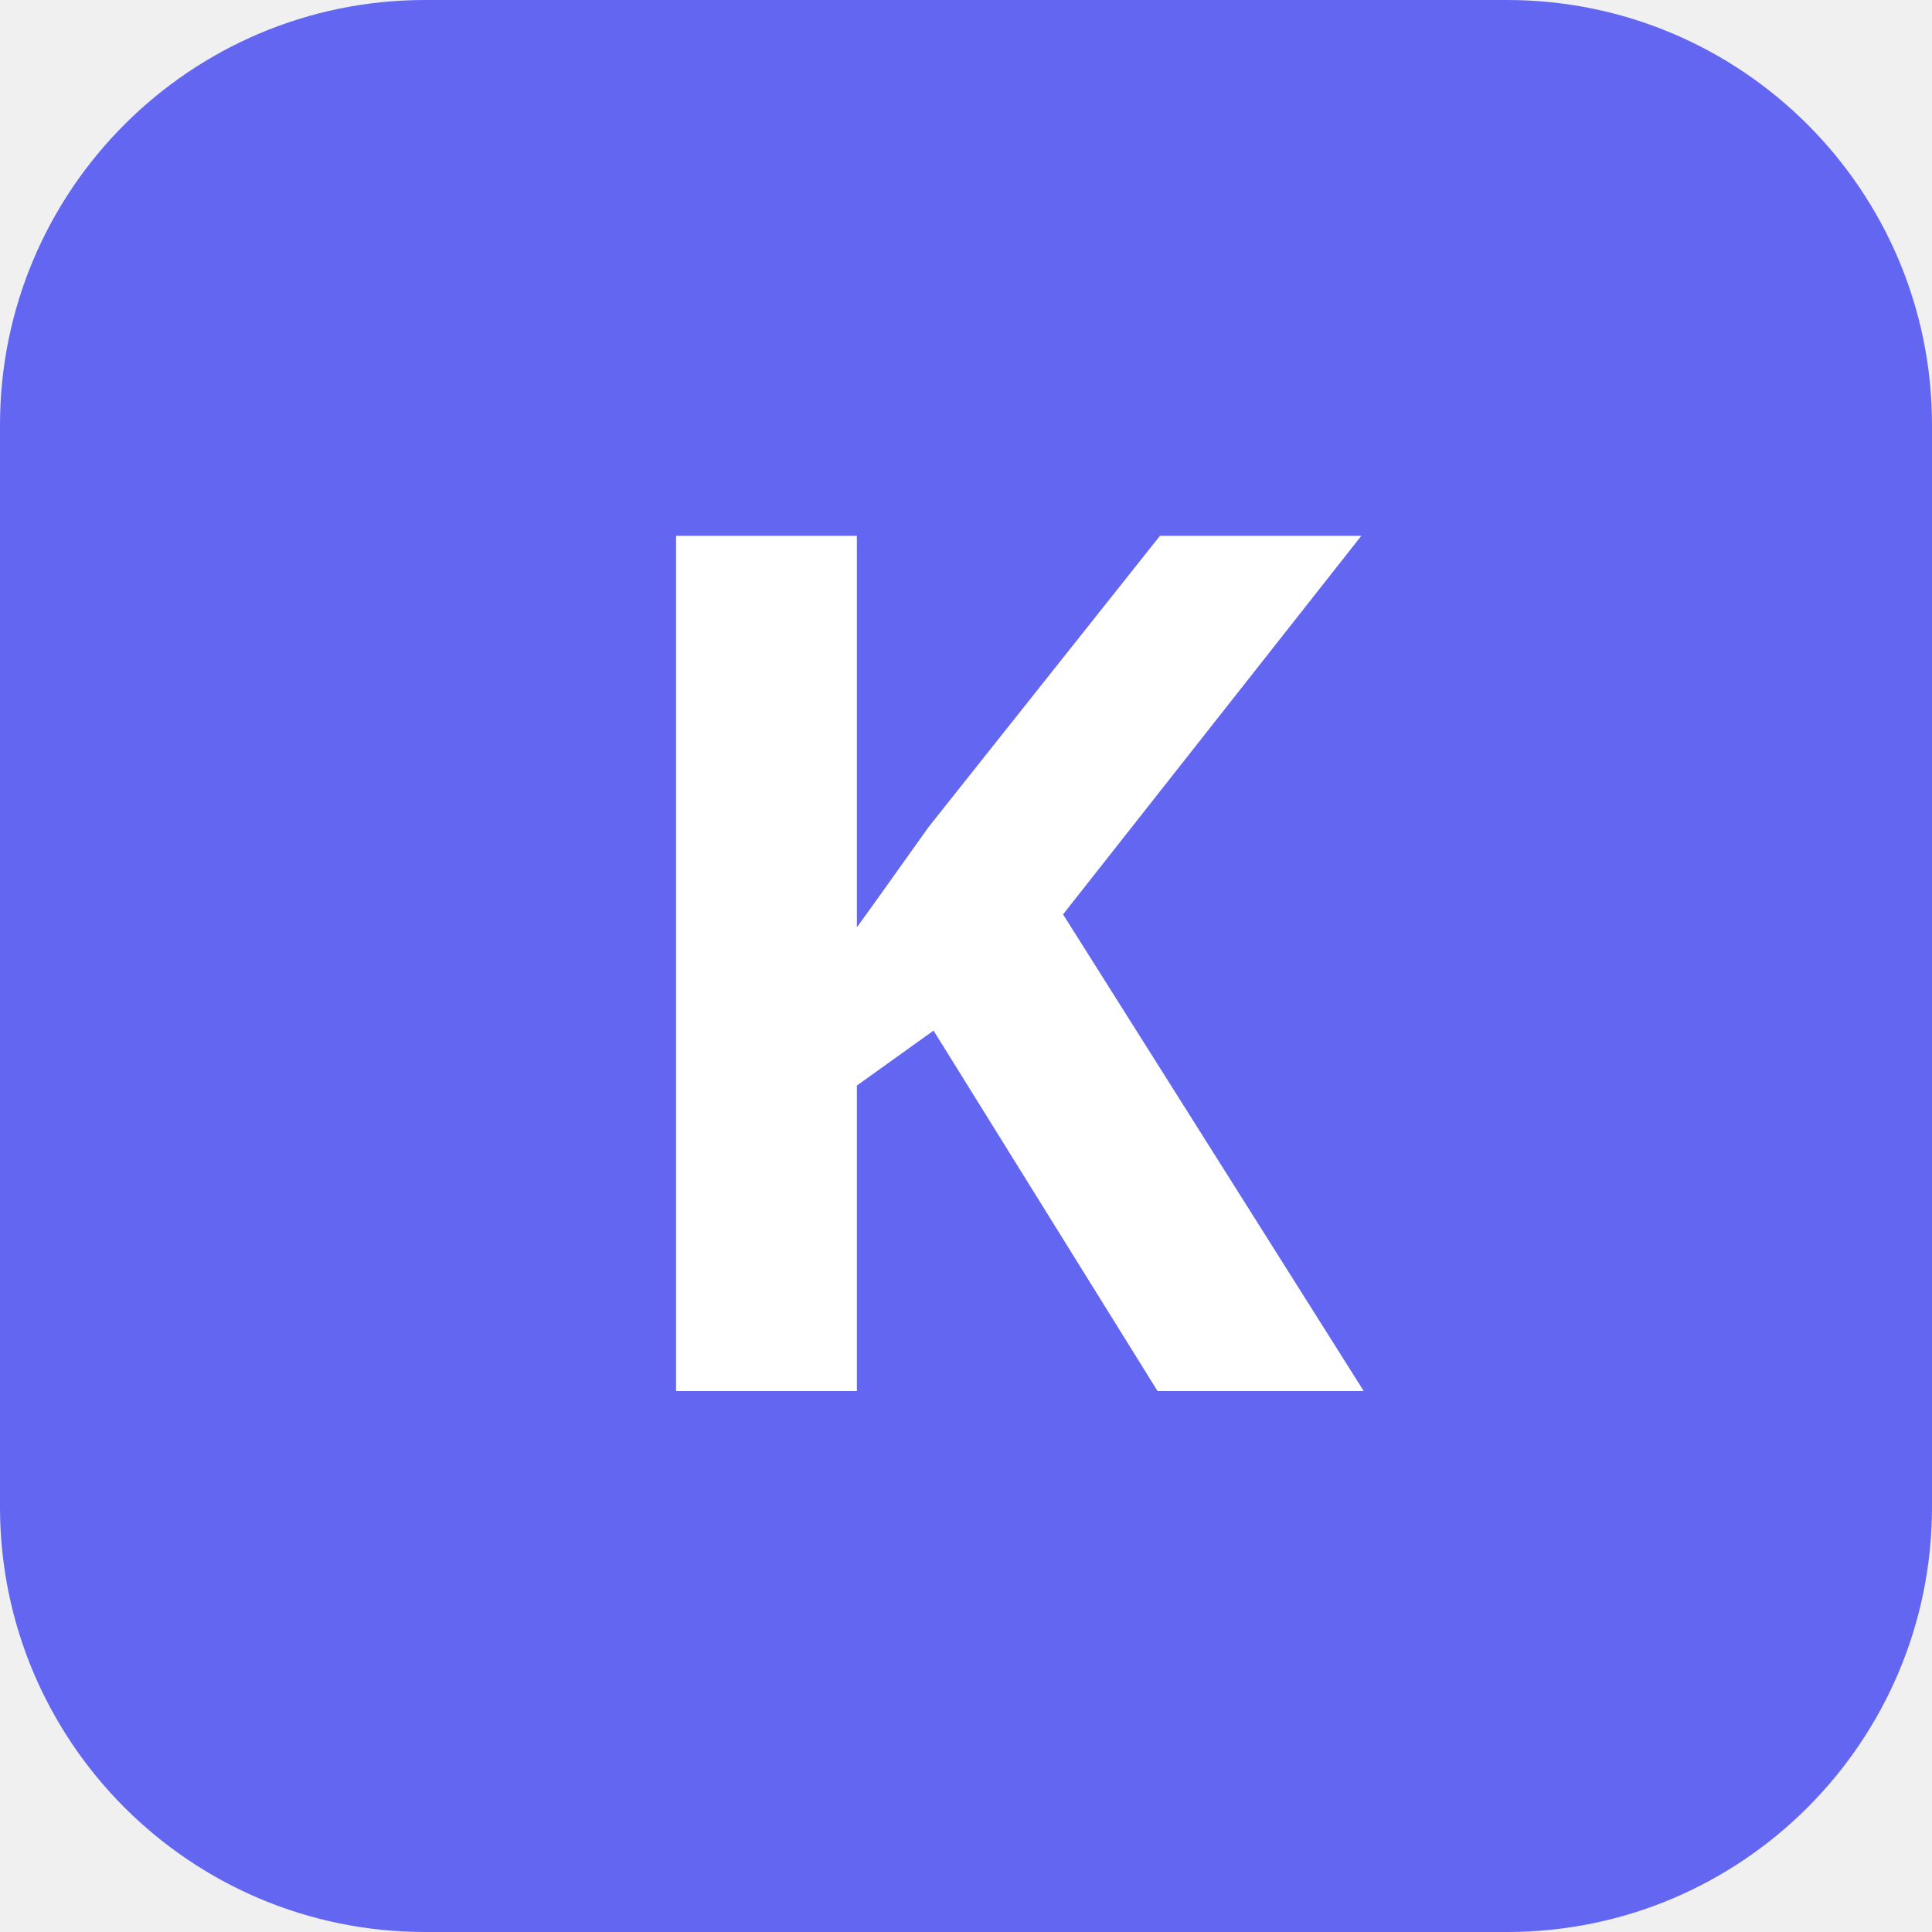
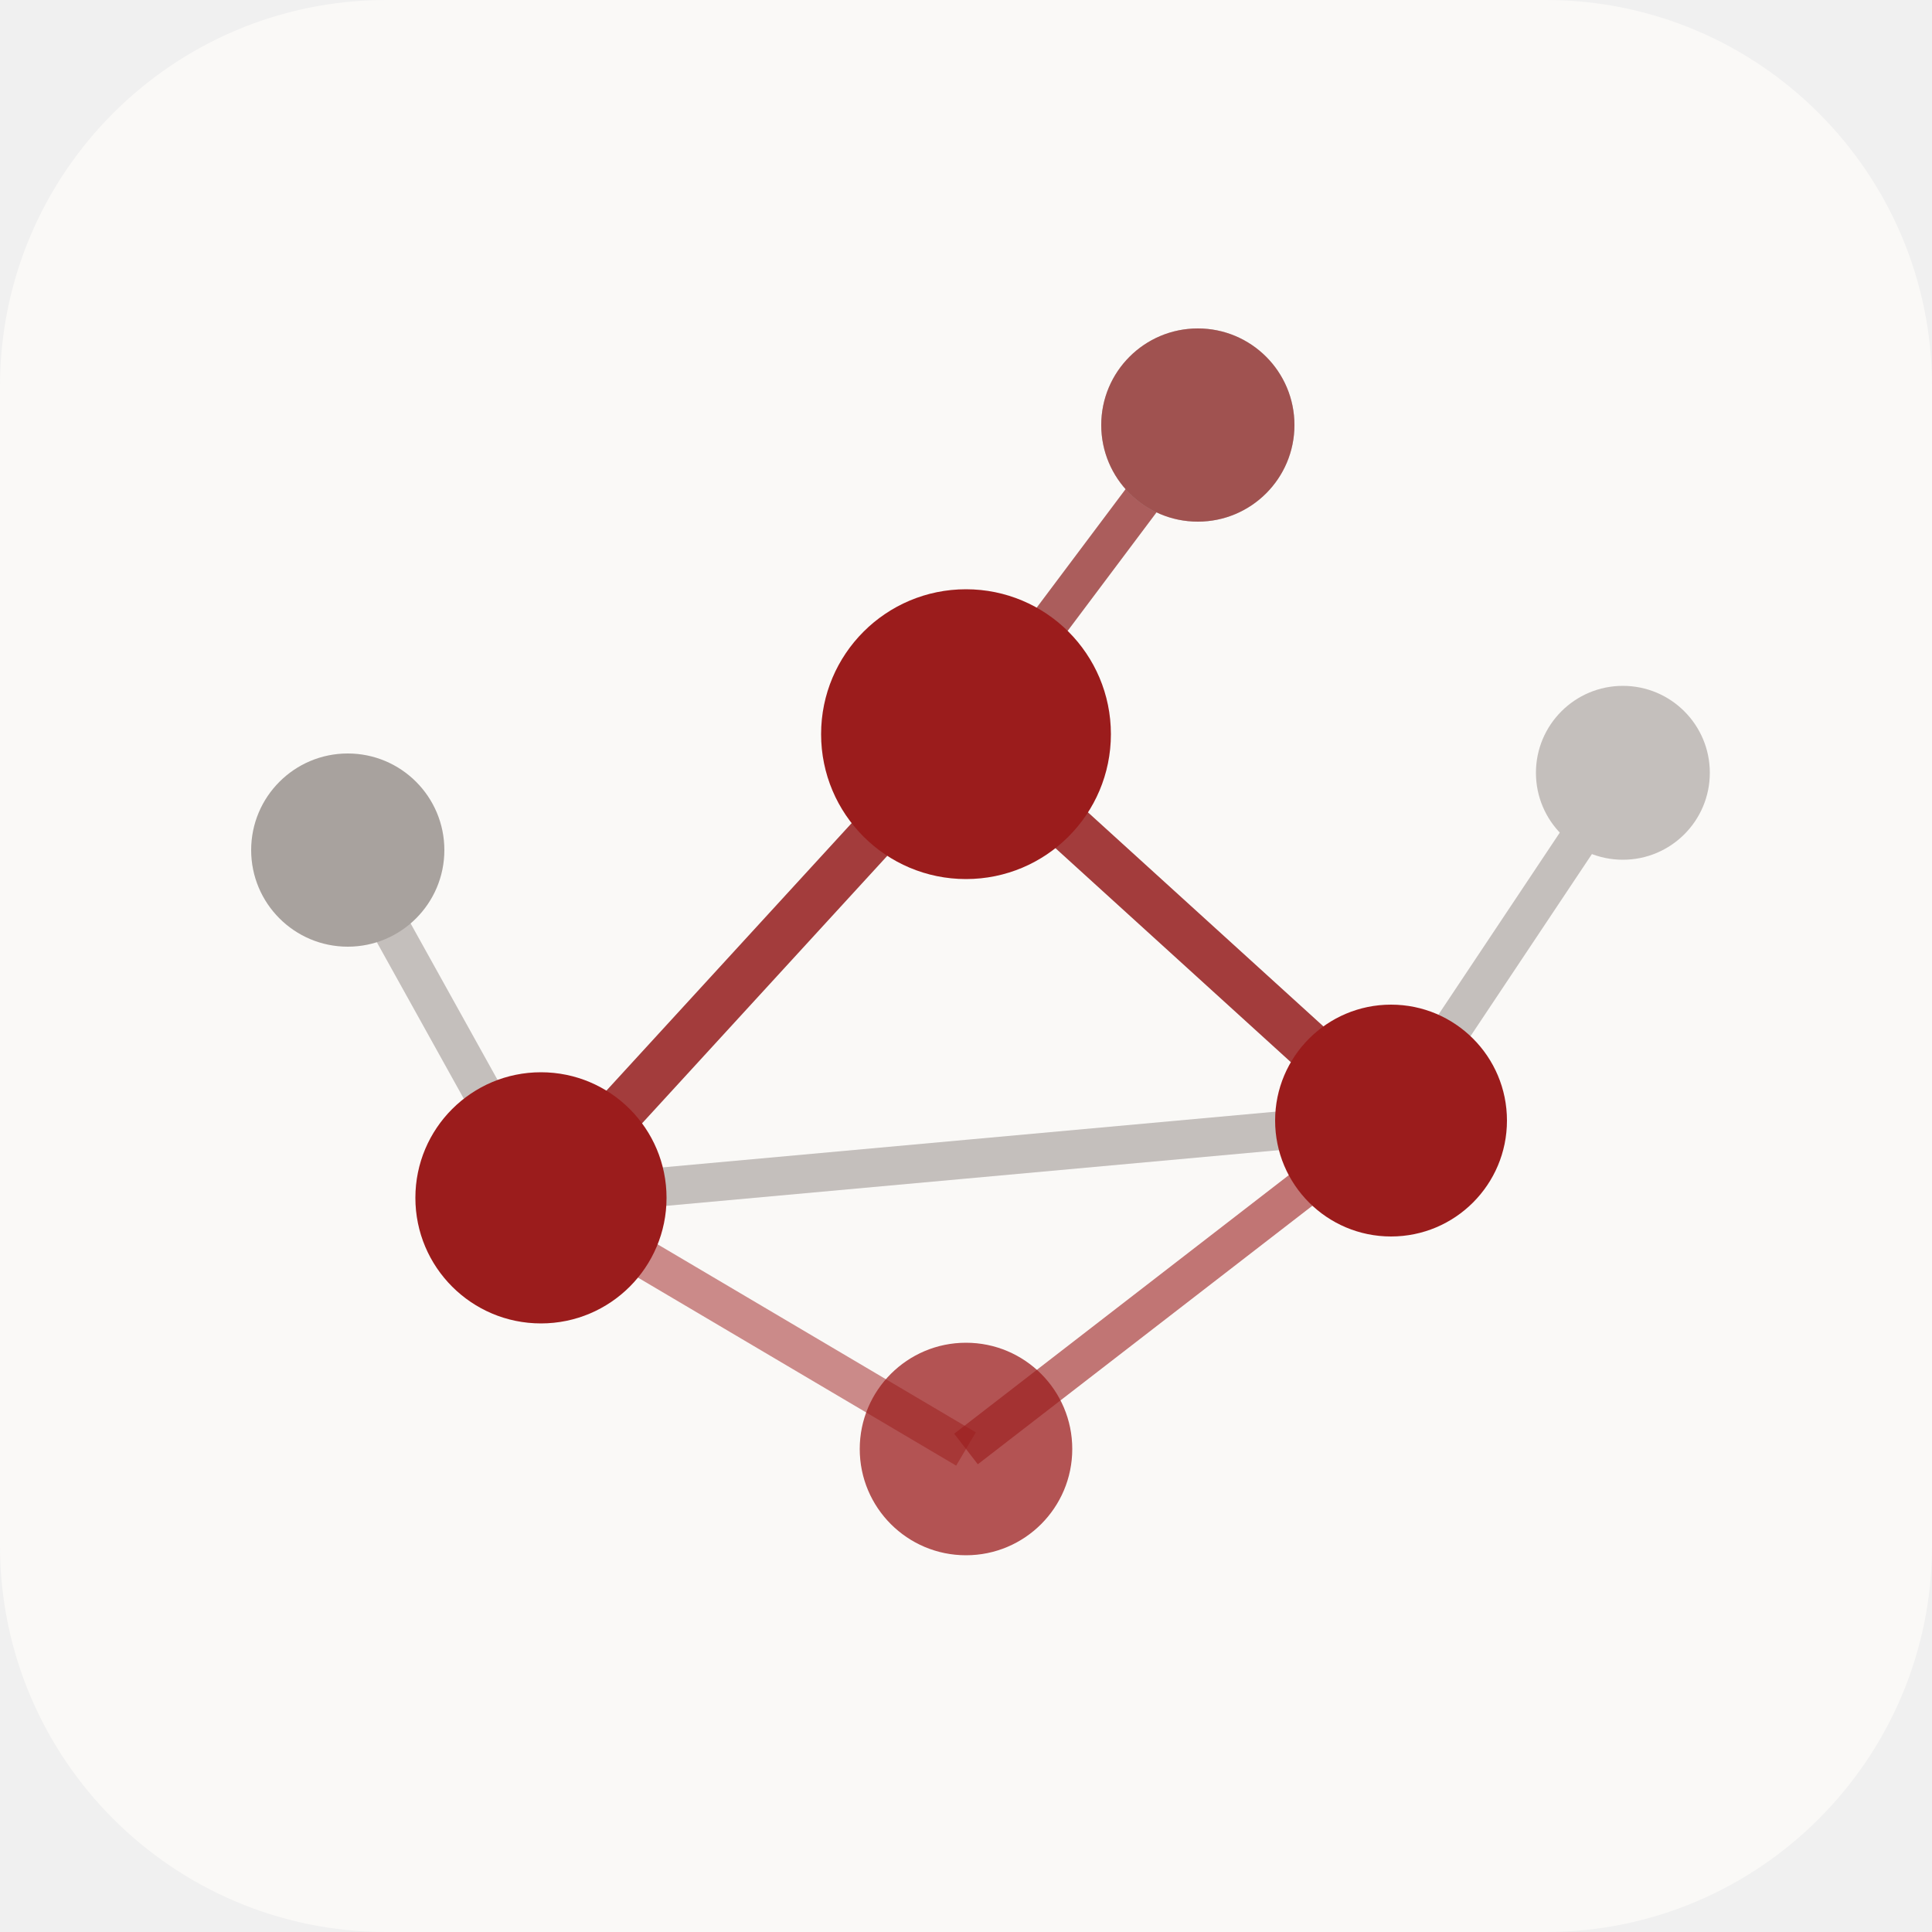
<svg xmlns="http://www.w3.org/2000/svg" viewBox="0 0 100 100">
-   <rect width="100" height="100" rx="22" fill="#6366f1" />
-   <text x="50" y="72" text-anchor="middle" font-size="62" font-family="system-ui, sans-serif" fill="white" font-weight="bold">K</text>
+   <rect width="100" height="100" rx="20" fill="#faf9f7" />
+   <line x1="28" y1="62" x2="50" y2="38" stroke="#c4bfbc" stroke-width="2.5" />
+   <line x1="50" y1="38" x2="72" y2="58" stroke="#c4bfbc" stroke-width="2.5" />
+   <line x1="28" y1="62" x2="72" y2="58" stroke="#c4bfbc" stroke-width="2" />
+   <line x1="50" y1="38" x2="62" y2="22" stroke="#c4bfbc" stroke-width="2" />
+   <line x1="28" y1="62" x2="18" y2="44" stroke="#c4bfbc" stroke-width="2" />
+   <line x1="28" y1="62" x2="50" y2="38" stroke="#9b1c1c" stroke-width="2.5" opacity="0.8" />
+   <line x1="50" y1="38" x2="72" y2="58" stroke="#9b1c1c" stroke-width="2.5" opacity="0.8" />
+   <line x1="50" y1="38" x2="62" y2="22" stroke="#9b1c1c" stroke-width="2" opacity="0.6" />
+   <line x1="50" y1="75" x2="72" y2="58" stroke="#9b1c1c" stroke-width="2" opacity="0.6" />
+   <line x1="50" y1="75" x2="28" y2="62" stroke="#9b1c1c" stroke-width="2" opacity="0.5" />
+   <circle cx="18" cy="44" r="5" fill="#a8a29e" />
+   <circle cx="62" cy="22" r="5" fill="#a8a29e" />
+   <circle cx="84" cy="40" r="4.5" fill="#c4bfbc" />
+   <line x1="72" y1="58" x2="84" y2="40" stroke="#c4bfbc" stroke-width="2" />
+   <circle cx="50" cy="38" r="7.5" fill="#9b1c1c" />
+   <circle cx="28" cy="62" r="6.5" fill="#9b1c1c" />
+   <circle cx="72" cy="58" r="6" fill="#9b1c1c" />
+   <circle cx="50" cy="75" r="5.5" fill="#9b1c1c" opacity="0.75" />
+   <circle cx="62" cy="22" r="5" fill="#9b1c1c" opacity="0.6" />
</svg>
